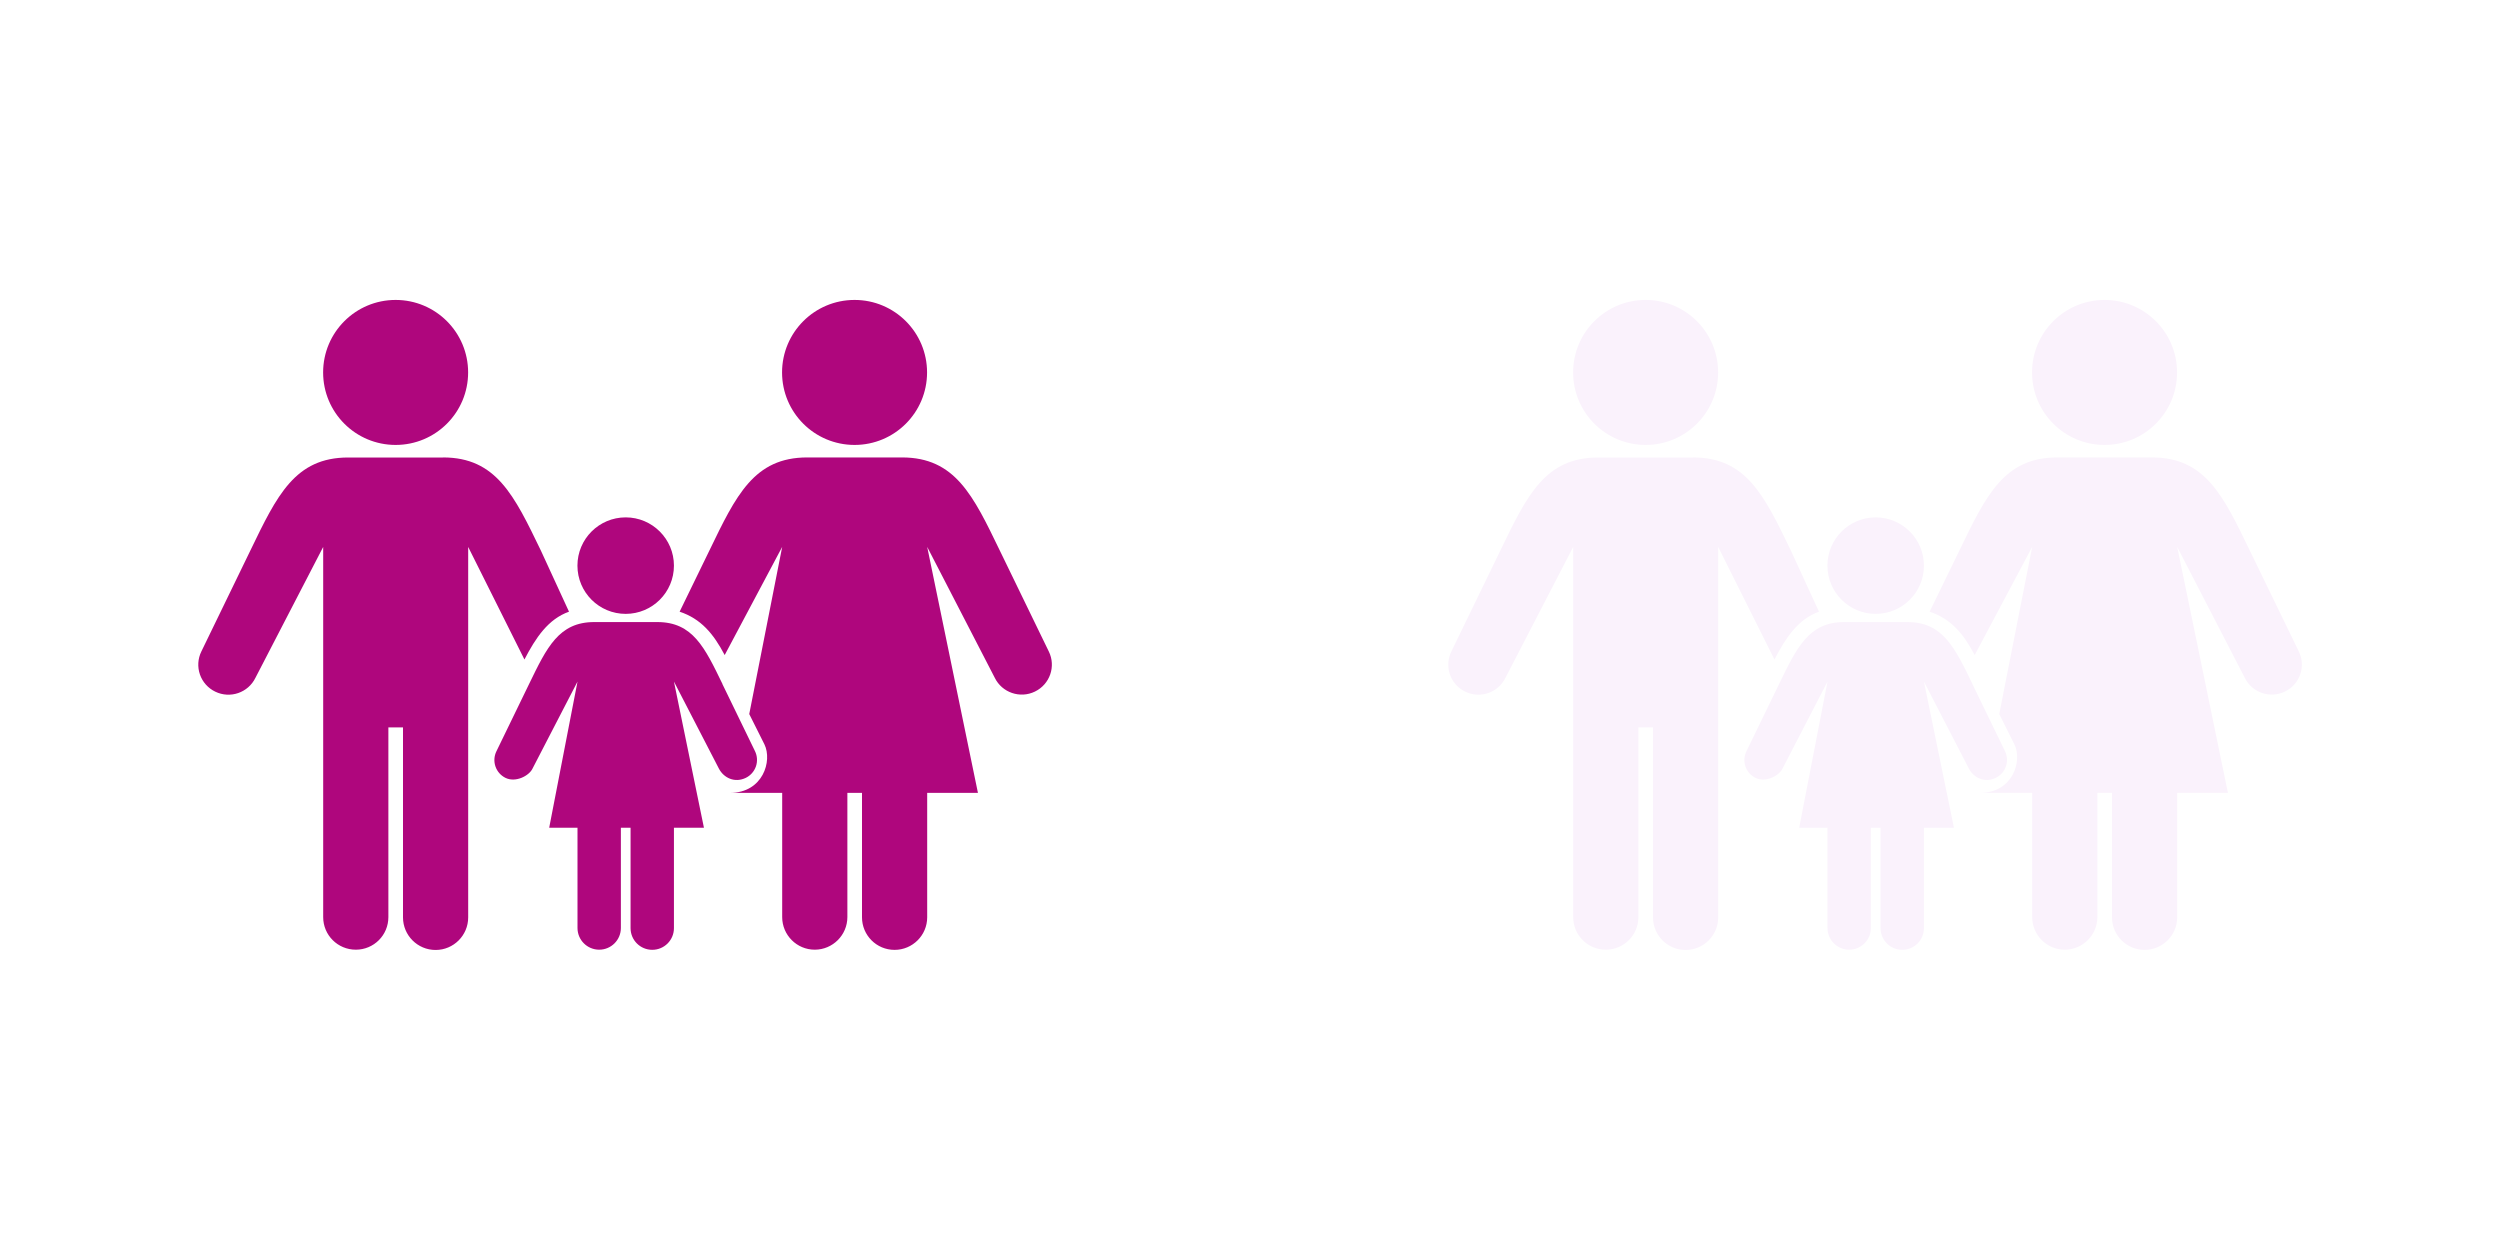
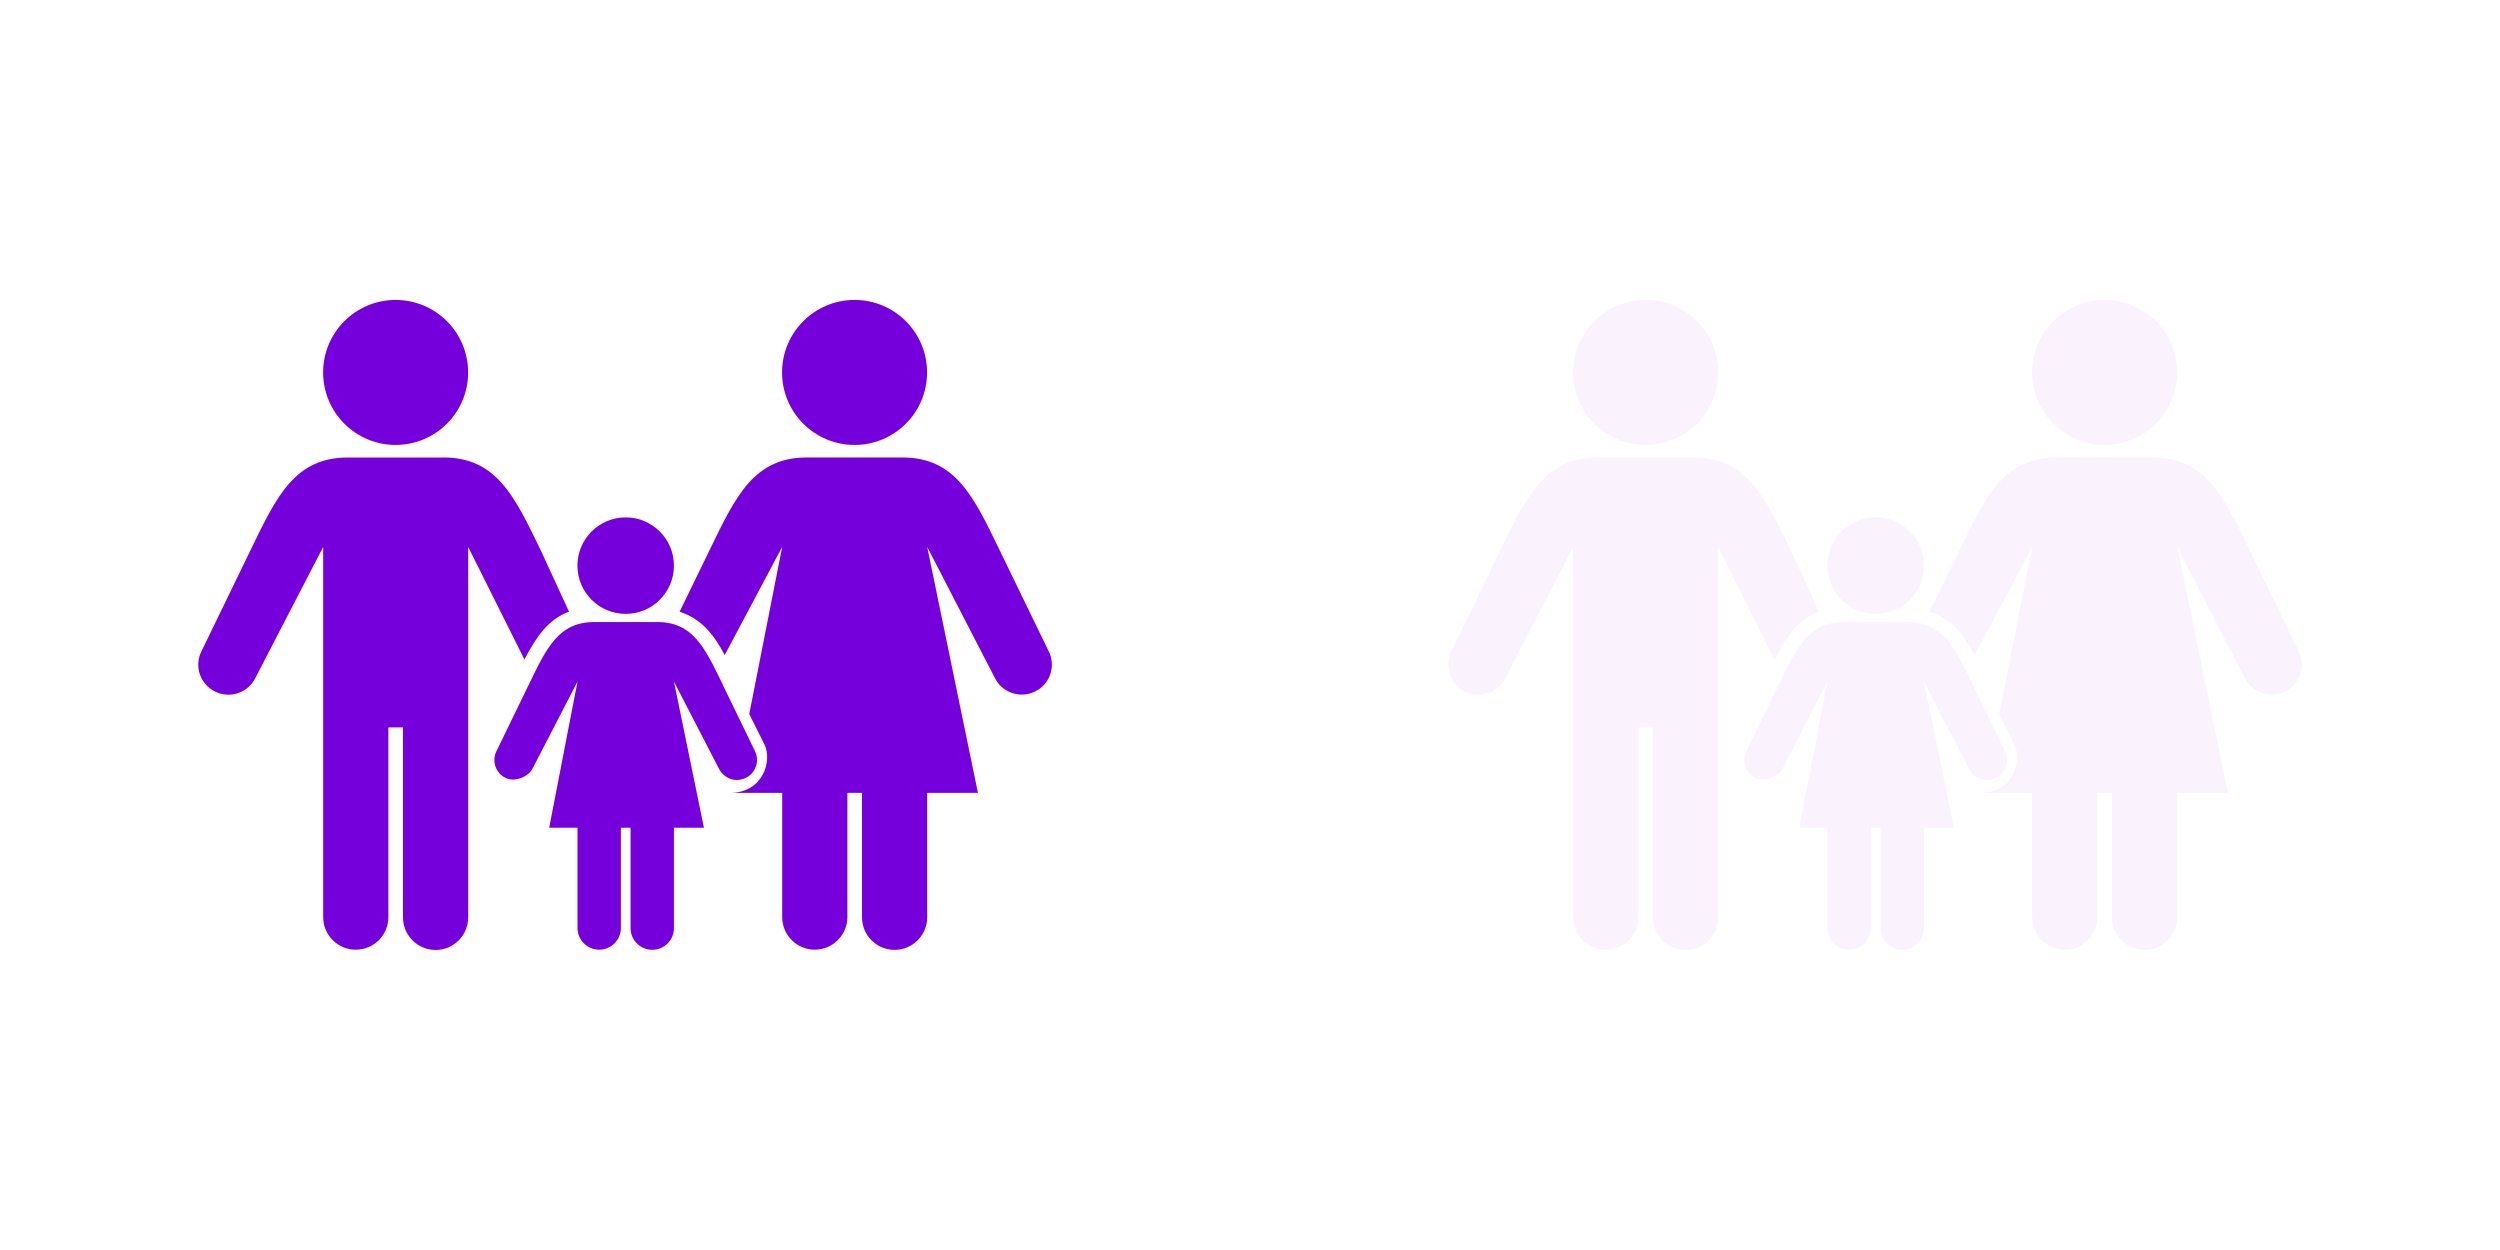
<svg xmlns="http://www.w3.org/2000/svg" viewBox="0 0 400 200">
  <defs>
    <style>.cls-1{fill:none;stroke-width:0}</style>
  </defs>
  <path class="cls-1" d="M0 0h200v200H0zM200 0h200v200H200z" />
-   <path d="M107.83 90.5c0 4.27-3.46 7.72-7.72 7.72s-7.72-3.45-7.72-7.72 3.46-7.72 7.72-7.72 7.72 3.46 7.72 7.72M70.86 73.2H55.71c-8.51 0-11.39 6.06-15.66 14.9l-7.84 16.15a4.787 4.787 0 0 0 2.22 6.41c2.39 1.17 5.27.18 6.44-2.21l10.84-20.94v59.23c0 2.88 2.33 5.21 5.22 5.21s5.21-2.33 5.21-5.21v-30.36h2.34v30.4a5.215 5.215 0 0 0 10.43 0V87.51l9 18.01c1.8-3.47 3.78-6.46 7.13-7.65l-4.5-9.78c-4.27-8.84-7.15-14.9-15.66-14.9m-7.58-2c6.41 0 11.6-5.19 11.6-11.6s-5.19-11.6-11.6-11.6-11.6 5.19-11.6 11.6 5.19 11.6 11.6 11.6m104.51 33.05-7.84-16.15c-4.27-8.84-7.15-14.9-15.66-14.9h-15.15c-8.51 0-11.39 6.06-15.66 14.9l-4.76 9.78c3.4 1.13 5.41 3.51 7.21 6.94l9.2-17.31-5.27 26.75 2.43 4.85c1.29 2.64-.23 7.76-5.52 7.76h8.36v19.87c0 2.88 2.34 5.22 5.21 5.22s5.22-2.34 5.22-5.22v-19.87h2.34v19.91c0 2.88 2.33 5.21 5.21 5.21s5.22-2.34 5.22-5.21v-19.91h8.12l-8.12-39.36 10.81 20.94c1.16 2.38 4.05 3.37 6.43 2.21 2.39-1.16 3.39-4.03 2.22-6.41m-31.08-33.05c6.41 0 11.6-5.19 11.6-11.6s-5.19-11.6-11.6-11.6-11.6 5.19-11.6 11.6 5.19 11.6 11.6 11.6m-21.13 38.26c-2.85-5.88-4.76-9.92-10.43-9.92H95.08c-5.66 0-7.58 4.04-10.43 9.92l-5.22 10.75a3.178 3.178 0 0 0 1.47 4.27c1.61.77 3.73-.33 4.29-1.47l7.21-13.94-4.53 23.38h4.53v16.04c0 1.92 1.56 3.47 3.47 3.47s3.47-1.55 3.47-3.47v-16.04h1.55v16.06c0 1.92 1.55 3.47 3.47 3.47s3.47-1.55 3.47-3.47v-16.06h4.8l-4.8-23.39 7.2 13.94c.77 1.47 2.52 2.32 4.29 1.47a3.193 3.193 0 0 0 1.48-4.27l-5.22-10.75Z" style="fill:#af067d;stroke-width:0" />
+   <path d="M107.83 90.5c0 4.27-3.46 7.72-7.72 7.72s-7.72-3.45-7.72-7.72 3.46-7.72 7.72-7.72 7.72 3.46 7.72 7.72M70.86 73.2H55.71c-8.51 0-11.39 6.06-15.66 14.9l-7.84 16.15a4.787 4.787 0 0 0 2.22 6.41c2.39 1.17 5.27.18 6.44-2.21l10.84-20.94v59.23c0 2.88 2.33 5.21 5.22 5.21s5.21-2.33 5.21-5.21v-30.36h2.34v30.4a5.215 5.215 0 0 0 10.43 0V87.51l9 18.01c1.8-3.47 3.78-6.46 7.13-7.65l-4.5-9.78c-4.27-8.84-7.15-14.9-15.66-14.9m-7.58-2c6.41 0 11.6-5.19 11.6-11.6s-5.19-11.6-11.6-11.6-11.6 5.19-11.6 11.6 5.19 11.6 11.6 11.6m104.51 33.05-7.84-16.15c-4.27-8.84-7.15-14.9-15.66-14.9h-15.15c-8.51 0-11.39 6.06-15.66 14.9l-4.76 9.78c3.4 1.13 5.41 3.51 7.21 6.94l9.2-17.31-5.27 26.75 2.43 4.85c1.29 2.64-.23 7.76-5.52 7.76h8.36v19.87c0 2.88 2.34 5.22 5.21 5.22s5.22-2.34 5.22-5.22v-19.87h2.34v19.91c0 2.88 2.33 5.21 5.21 5.21s5.22-2.34 5.22-5.21v-19.91h8.12l-8.12-39.36 10.81 20.94c1.16 2.38 4.05 3.37 6.43 2.21 2.39-1.16 3.39-4.03 2.22-6.41m-31.08-33.05c6.41 0 11.6-5.19 11.6-11.6s-5.19-11.6-11.6-11.6-11.6 5.19-11.6 11.6 5.19 11.6 11.6 11.6m-21.13 38.26c-2.85-5.88-4.76-9.92-10.43-9.92H95.08c-5.66 0-7.58 4.04-10.43 9.92l-5.22 10.75a3.178 3.178 0 0 0 1.47 4.27c1.61.77 3.73-.33 4.29-1.47l7.21-13.94-4.53 23.38h4.53v16.04c0 1.92 1.56 3.47 3.47 3.47s3.47-1.55 3.47-3.47v-16.04h1.55v16.06c0 1.92 1.55 3.47 3.47 3.47s3.47-1.55 3.47-3.47v-16.06h4.8l-4.8-23.39 7.2 13.94c.77 1.47 2.52 2.32 4.29 1.47a3.193 3.193 0 0 0 1.48-4.27l-5.22-10.75Z" style="fill:#7600db;stroke-width:0" />
  <path d="M307.83 90.5c0 4.27-3.46 7.72-7.72 7.72s-7.72-3.45-7.72-7.72 3.46-7.72 7.72-7.72 7.72 3.46 7.72 7.72m-36.97-17.3h-15.15c-8.51 0-11.39 6.06-15.66 14.9l-7.84 16.15a4.787 4.787 0 0 0 2.22 6.41c2.39 1.17 5.27.18 6.44-2.21l10.84-20.94v59.23c0 2.88 2.33 5.21 5.22 5.21s5.21-2.33 5.21-5.21v-30.36h2.34v30.4a5.215 5.215 0 0 0 10.43 0V87.51l9 18.01c1.8-3.47 3.78-6.46 7.13-7.65l-4.5-9.78c-4.27-8.84-7.15-14.9-15.66-14.9m-7.58-2c6.41 0 11.6-5.19 11.6-11.6s-5.19-11.6-11.6-11.6-11.6 5.19-11.6 11.6 5.19 11.6 11.6 11.6m104.51 33.05-7.84-16.15c-4.27-8.84-7.15-14.9-15.66-14.9h-15.15c-8.51 0-11.39 6.06-15.66 14.9l-4.76 9.78c3.4 1.13 5.41 3.51 7.21 6.94l9.2-17.31-5.27 26.75 2.43 4.85c1.29 2.64-.23 7.76-5.52 7.76h8.36v19.87c0 2.88 2.34 5.22 5.21 5.22s5.22-2.34 5.22-5.22v-19.87h2.34v19.91c0 2.88 2.33 5.21 5.21 5.21s5.22-2.34 5.22-5.21v-19.91h8.12l-8.12-39.36 10.81 20.94c1.16 2.38 4.05 3.37 6.43 2.21 2.39-1.16 3.39-4.03 2.22-6.41m-31.08-33.05c6.41 0 11.6-5.19 11.6-11.6s-5.19-11.6-11.6-11.6-11.6 5.19-11.6 11.6 5.19 11.6 11.6 11.6m-21.13 38.26c-2.85-5.88-4.76-9.92-10.43-9.92h-10.09c-5.66 0-7.58 4.04-10.43 9.92l-5.22 10.75a3.178 3.178 0 0 0 1.47 4.27c1.61.77 3.73-.33 4.29-1.47l7.21-13.94-4.53 23.38h4.53v16.04c0 1.92 1.56 3.47 3.47 3.47s3.47-1.55 3.47-3.47v-16.04h1.55v16.06c0 1.92 1.55 3.47 3.47 3.47s3.47-1.55 3.47-3.47v-16.06h4.8l-4.8-23.39 7.2 13.94c.77 1.47 2.52 2.32 4.29 1.47a3.193 3.193 0 0 0 1.48-4.27l-5.22-10.75Z" style="fill:#faf2fc;stroke-width:0" />
</svg>
